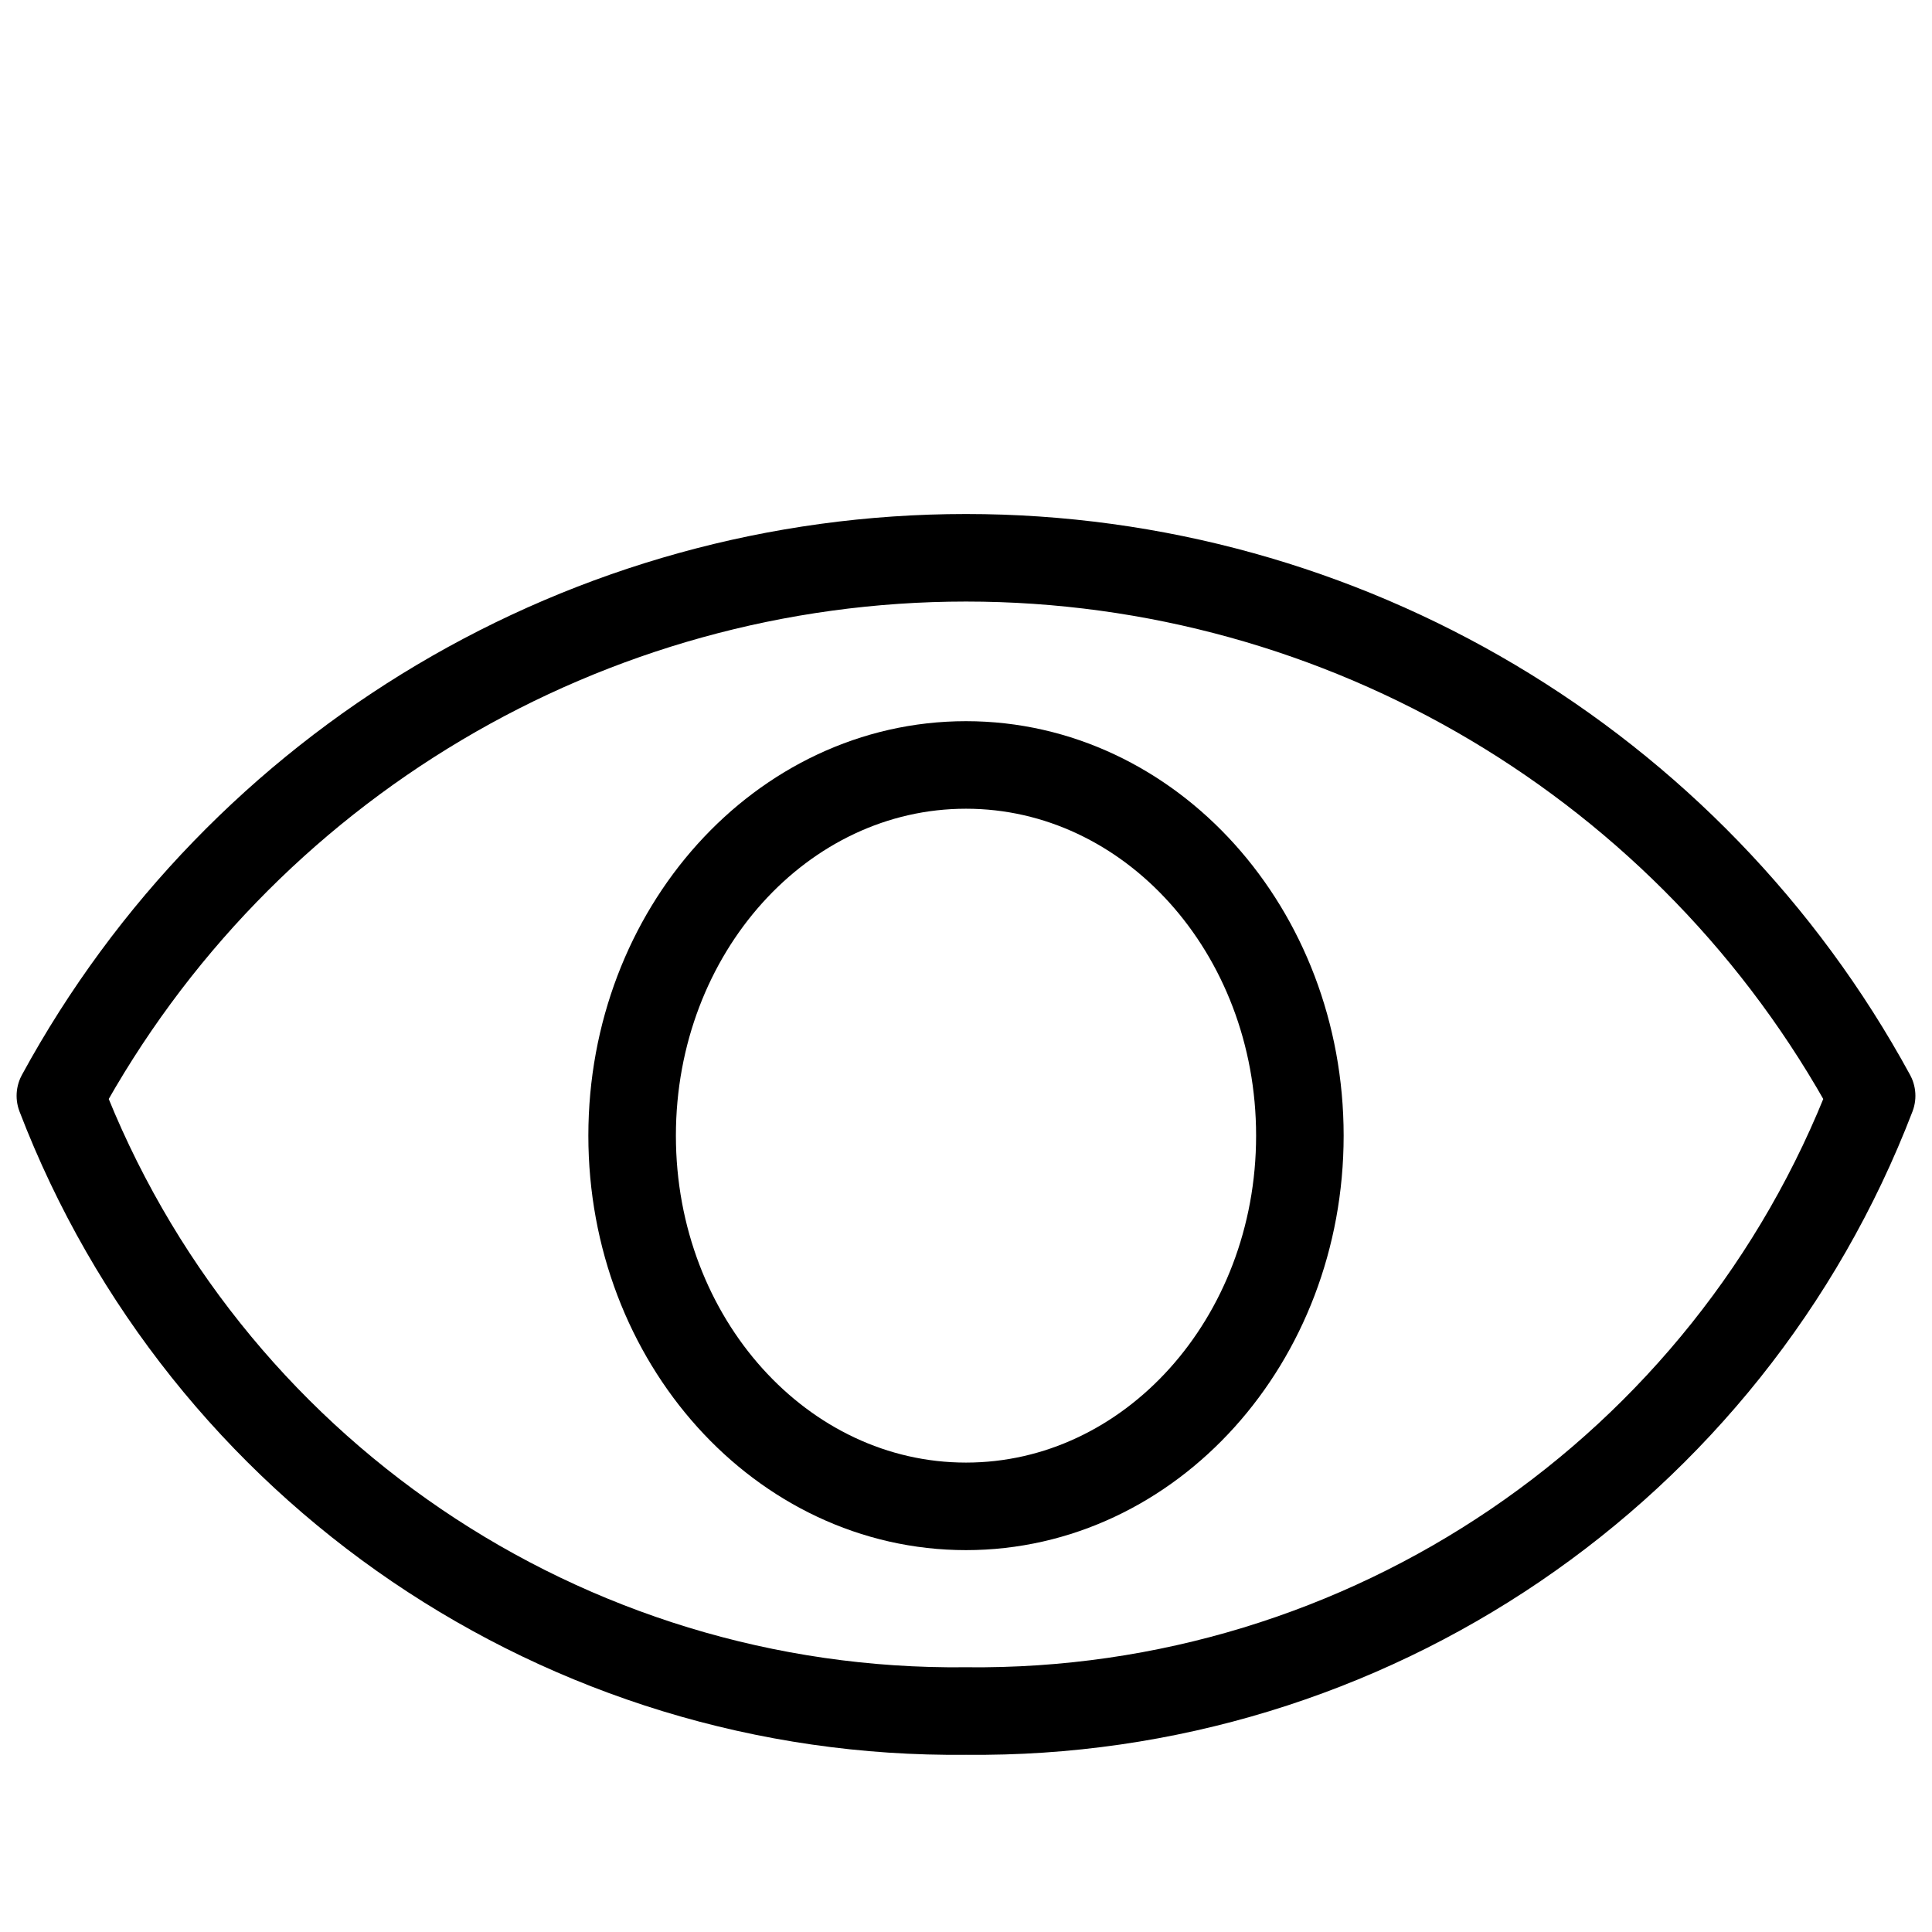
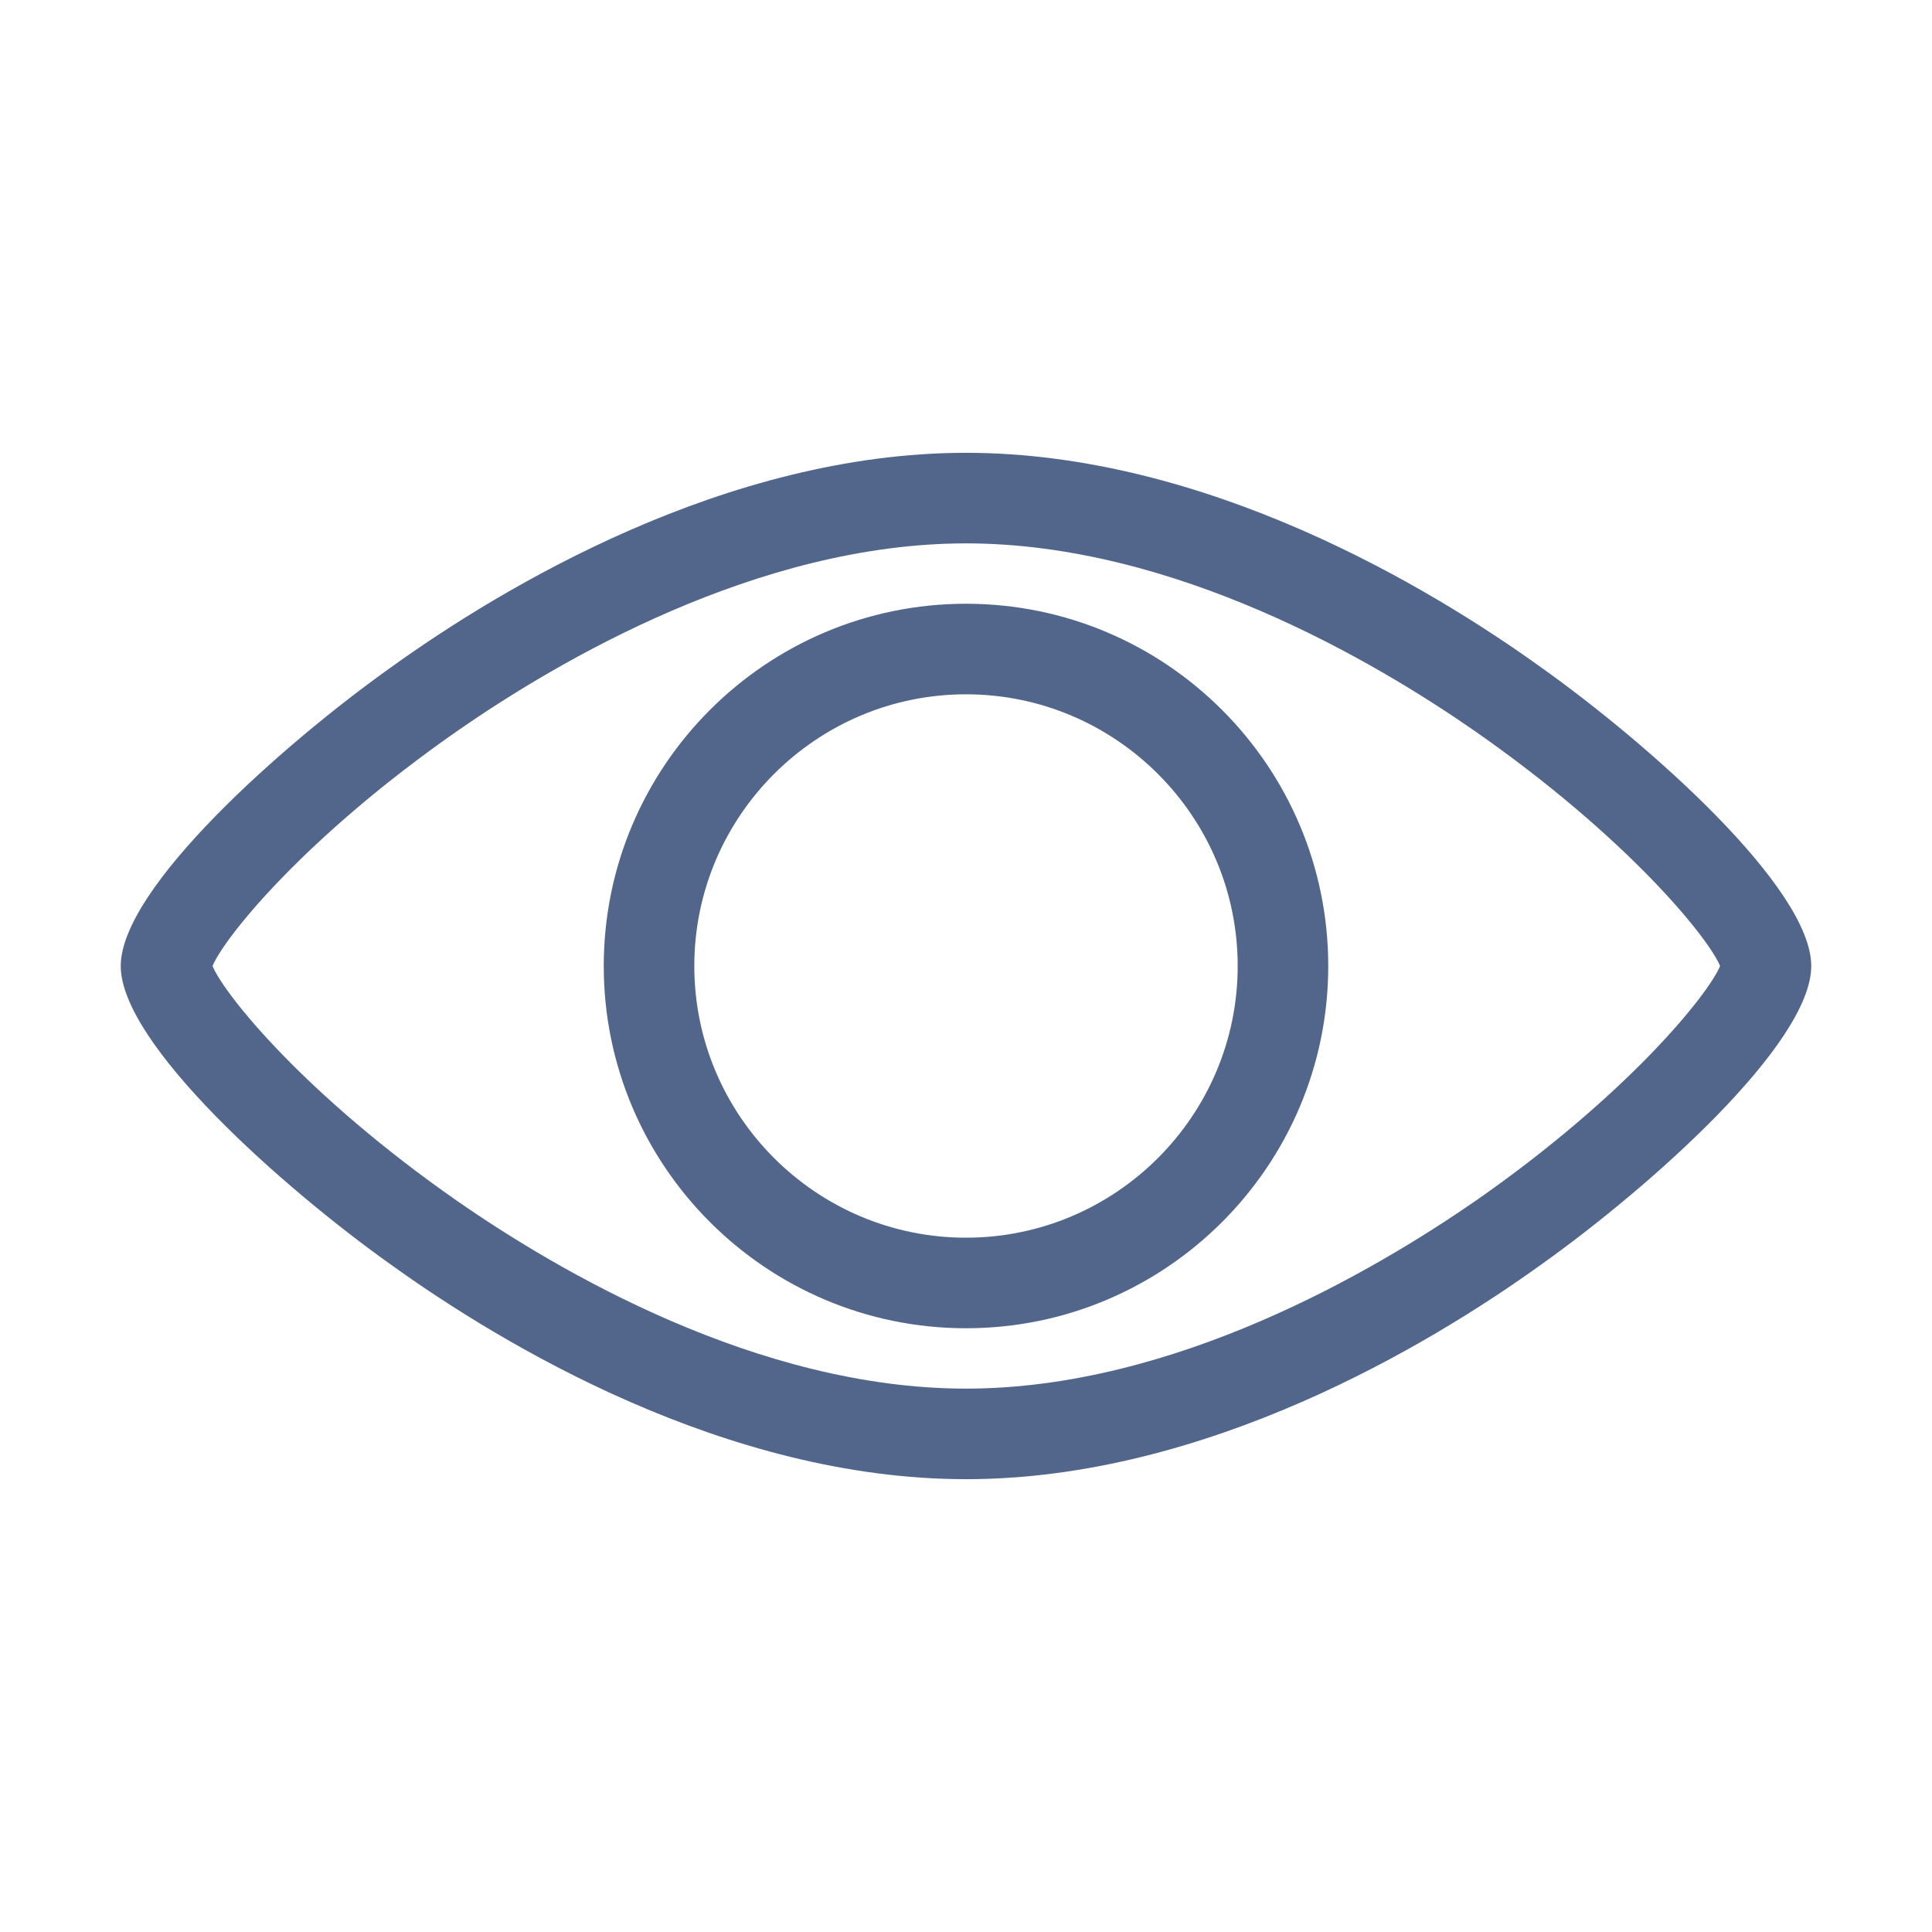
- <svg xmlns="http://www.w3.org/2000/svg" id="cat-pg" viewBox="0 0 32 32">
-   <defs>
-     <style>.cls-1{fill:none;stroke:#000;stroke-linecap:round;stroke-linejoin:round;stroke-width:1.45px;}</style>
-   </defs>
-   <path class="cls-1" d="M1,18.15a17.08,17.08,0,0,1,30,0A15.88,15.88,0,0,1,16,28.34,15.88,15.88,0,0,1,1,18.15Z" />
-   <ellipse class="cls-1" cx="16" cy="18.81" rx="5.53" ry="6.14" />
+ <svg xmlns="http://www.w3.org/2000/svg" xmlns:xlink="http://www.w3.org/1999/xlink" version="1.1" id="Layer_1" x="0px" y="0px" viewBox="0 0 320 320" style="enable-background:new 0 0 320 320;" xml:space="preserve">
+   <style type="text/css">
+ 	.st0{fill:none;stroke:#1A1A18;stroke-linejoin:round;}
+ 	.st1{clip-path:url(#SVGID_00000022532698199732175700000016791651979836634803_);fill:#52668C;}
+ </style>
+   <path class="st0" d="M90,97" />
+   <g>
+     <defs>
+       <rect id="SVGID_1_" width="320" height="320" />
+     </defs>
+     <clipPath id="SVGID_00000072958719002347392510000005030914123296954271_">
+       <use xlink:href="#SVGID_1_" style="overflow:visible;" />
+     </clipPath>
+     <path style="clip-path:url(#SVGID_00000072958719002347392510000005030914123296954271_);fill:#52668C;" d="M205,160   c0,24.8-20.2,45-45,45c-24.8,0-45-20.2-45-45c0-24.8,20.2-45,45-45C184.8,115,205,135.2,205,160 M220,160c0-33.1-26.9-60-60-60   s-60,26.9-60,60s26.9,60,60,60S220,193.1,220,160 M284.9,160c-2,4.8-15.4,21.4-40.5,38.9C227.6,210.5,194.5,230,160,230   s-67.6-19.5-84.3-31.1c-25.1-17.5-38.5-34.1-40.5-38.9c2-4.8,15.4-21.4,40.5-38.9C92.4,109.5,125.5,90,160,90s67.6,19.5,84.3,31.1   C269.4,138.6,282.9,155.2,284.9,160 M300,160c0-12.9-26.8-36.7-44.8-49.5C236.7,97.2,199.7,75,160,75s-76.7,22.2-95.2,35.5   C46.8,123.3,20,147.1,20,160c0,12.9,26.8,36.7,44.8,49.5C83.3,222.8,120.3,245,160,245s76.7-22.2,95.2-35.5   C273.2,196.7,300,172.9,300,160" />
+   </g>
</svg>
